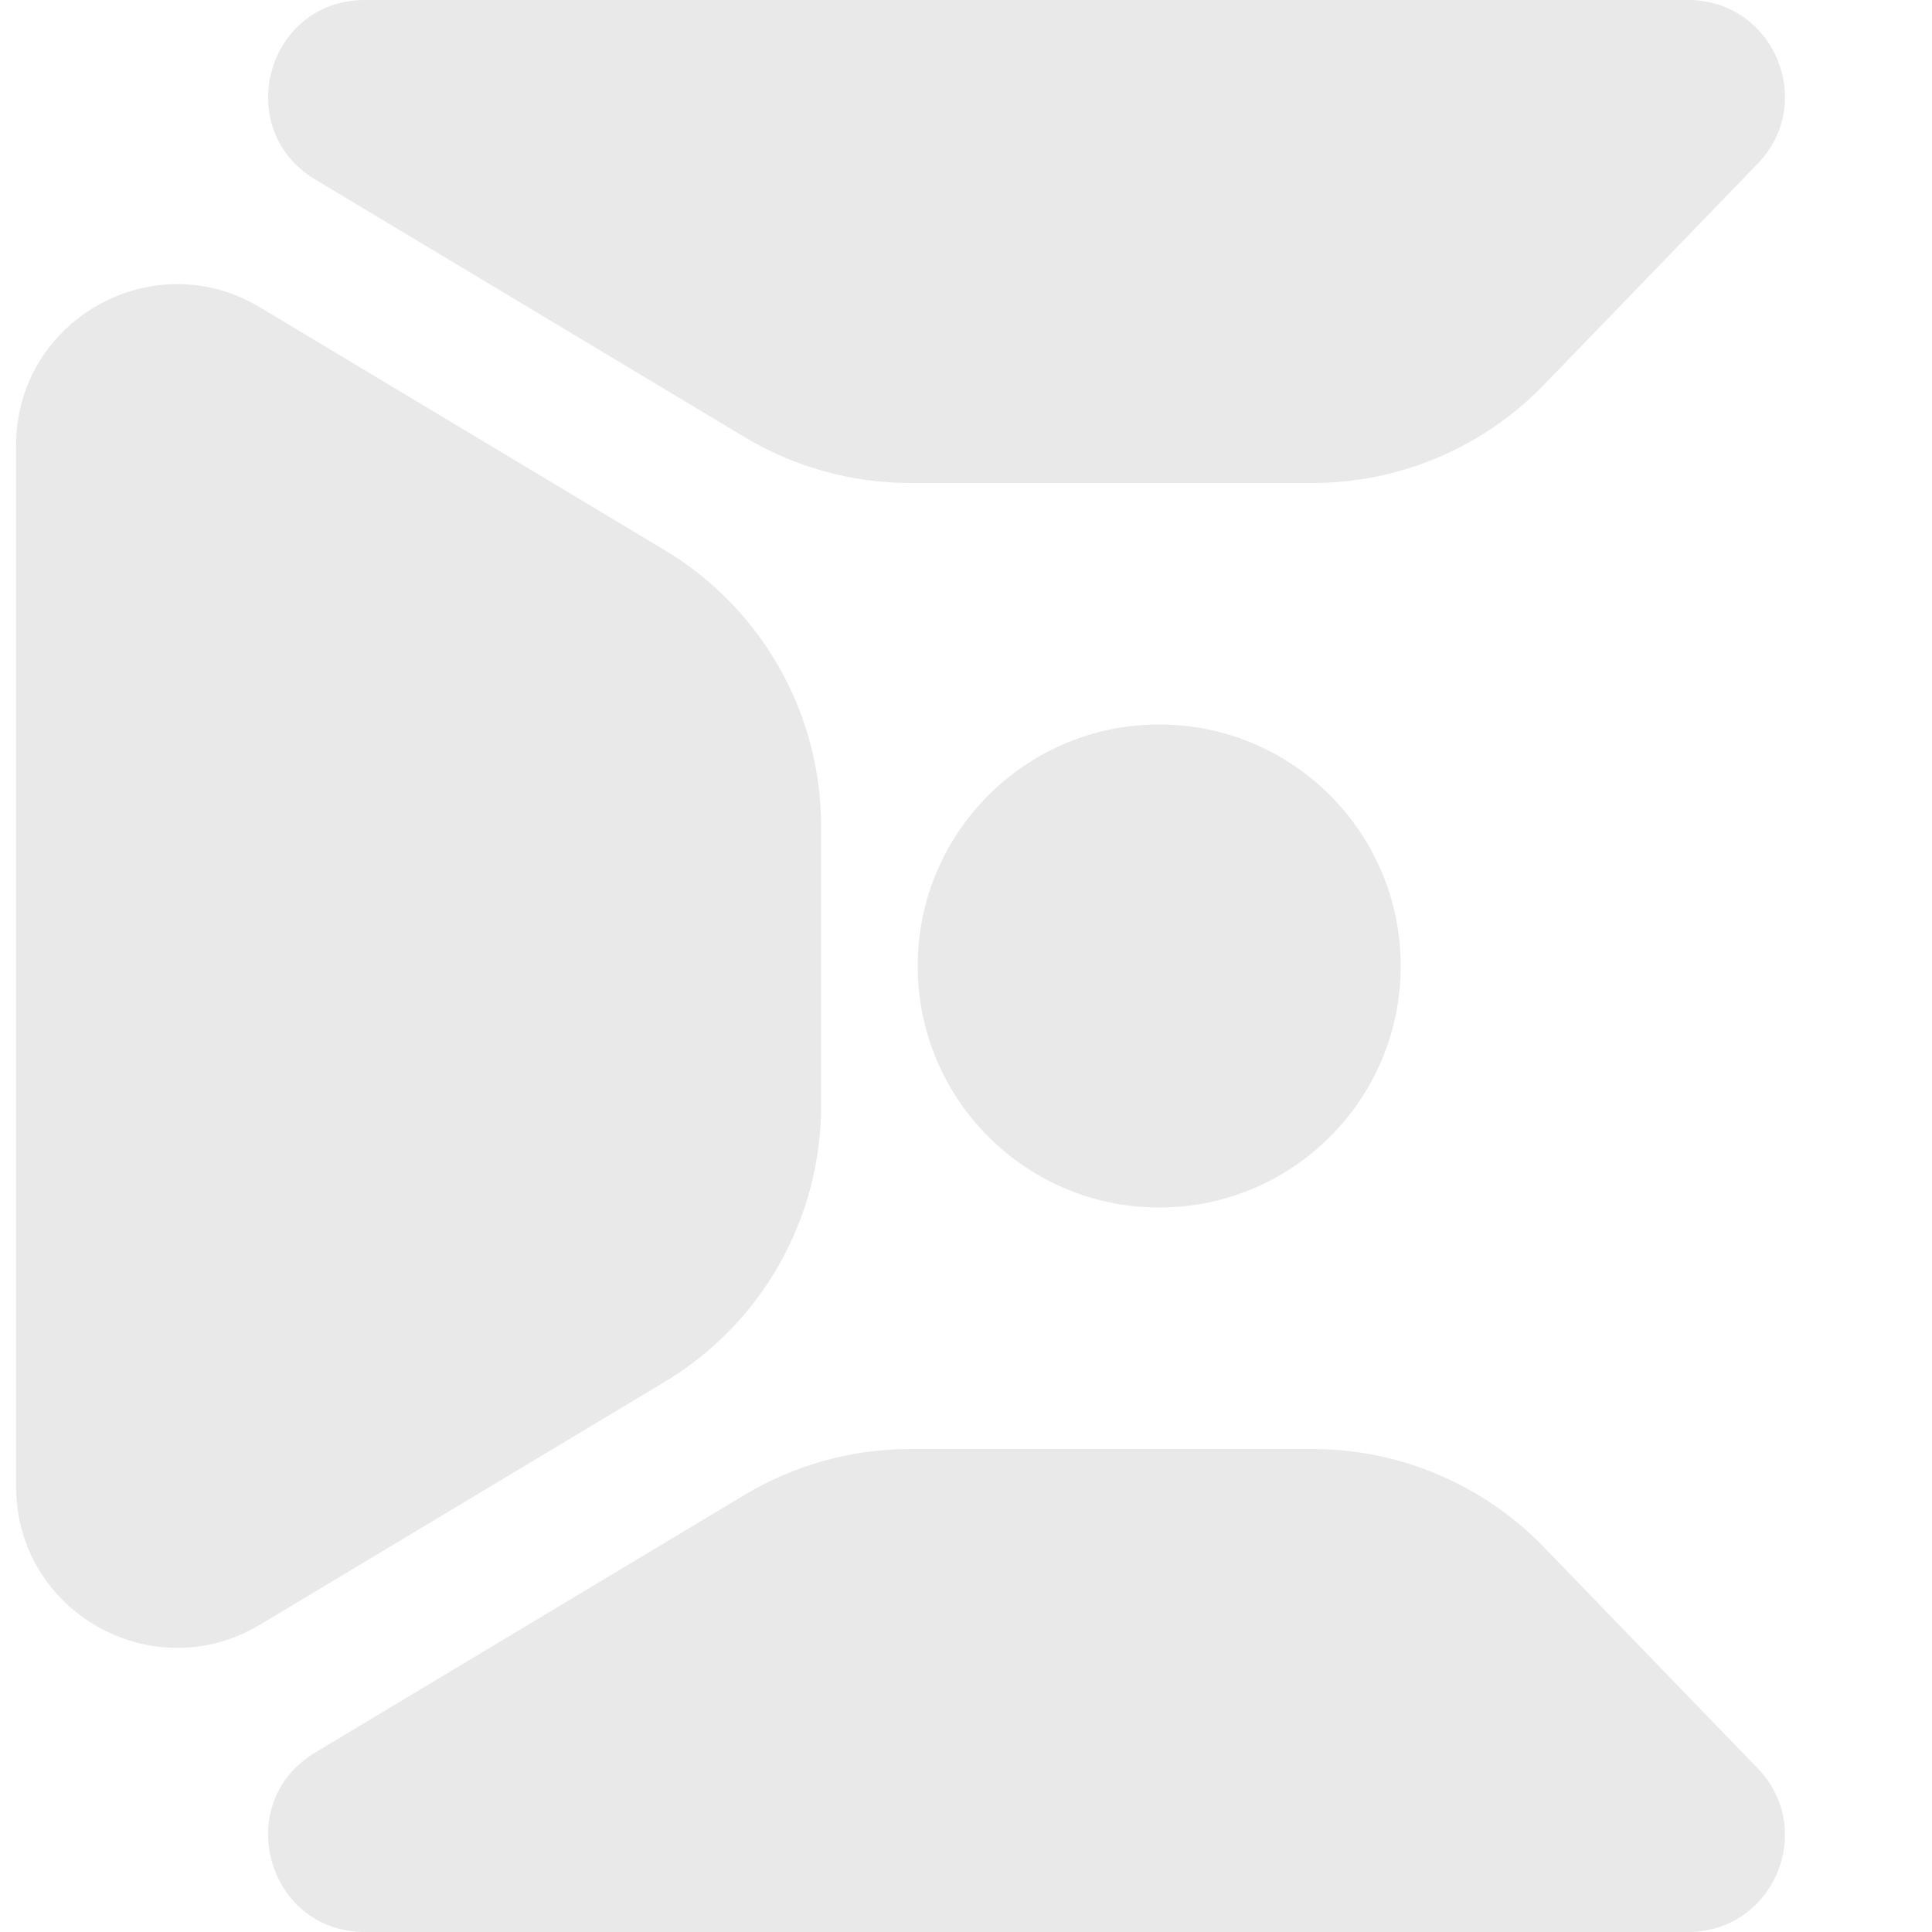
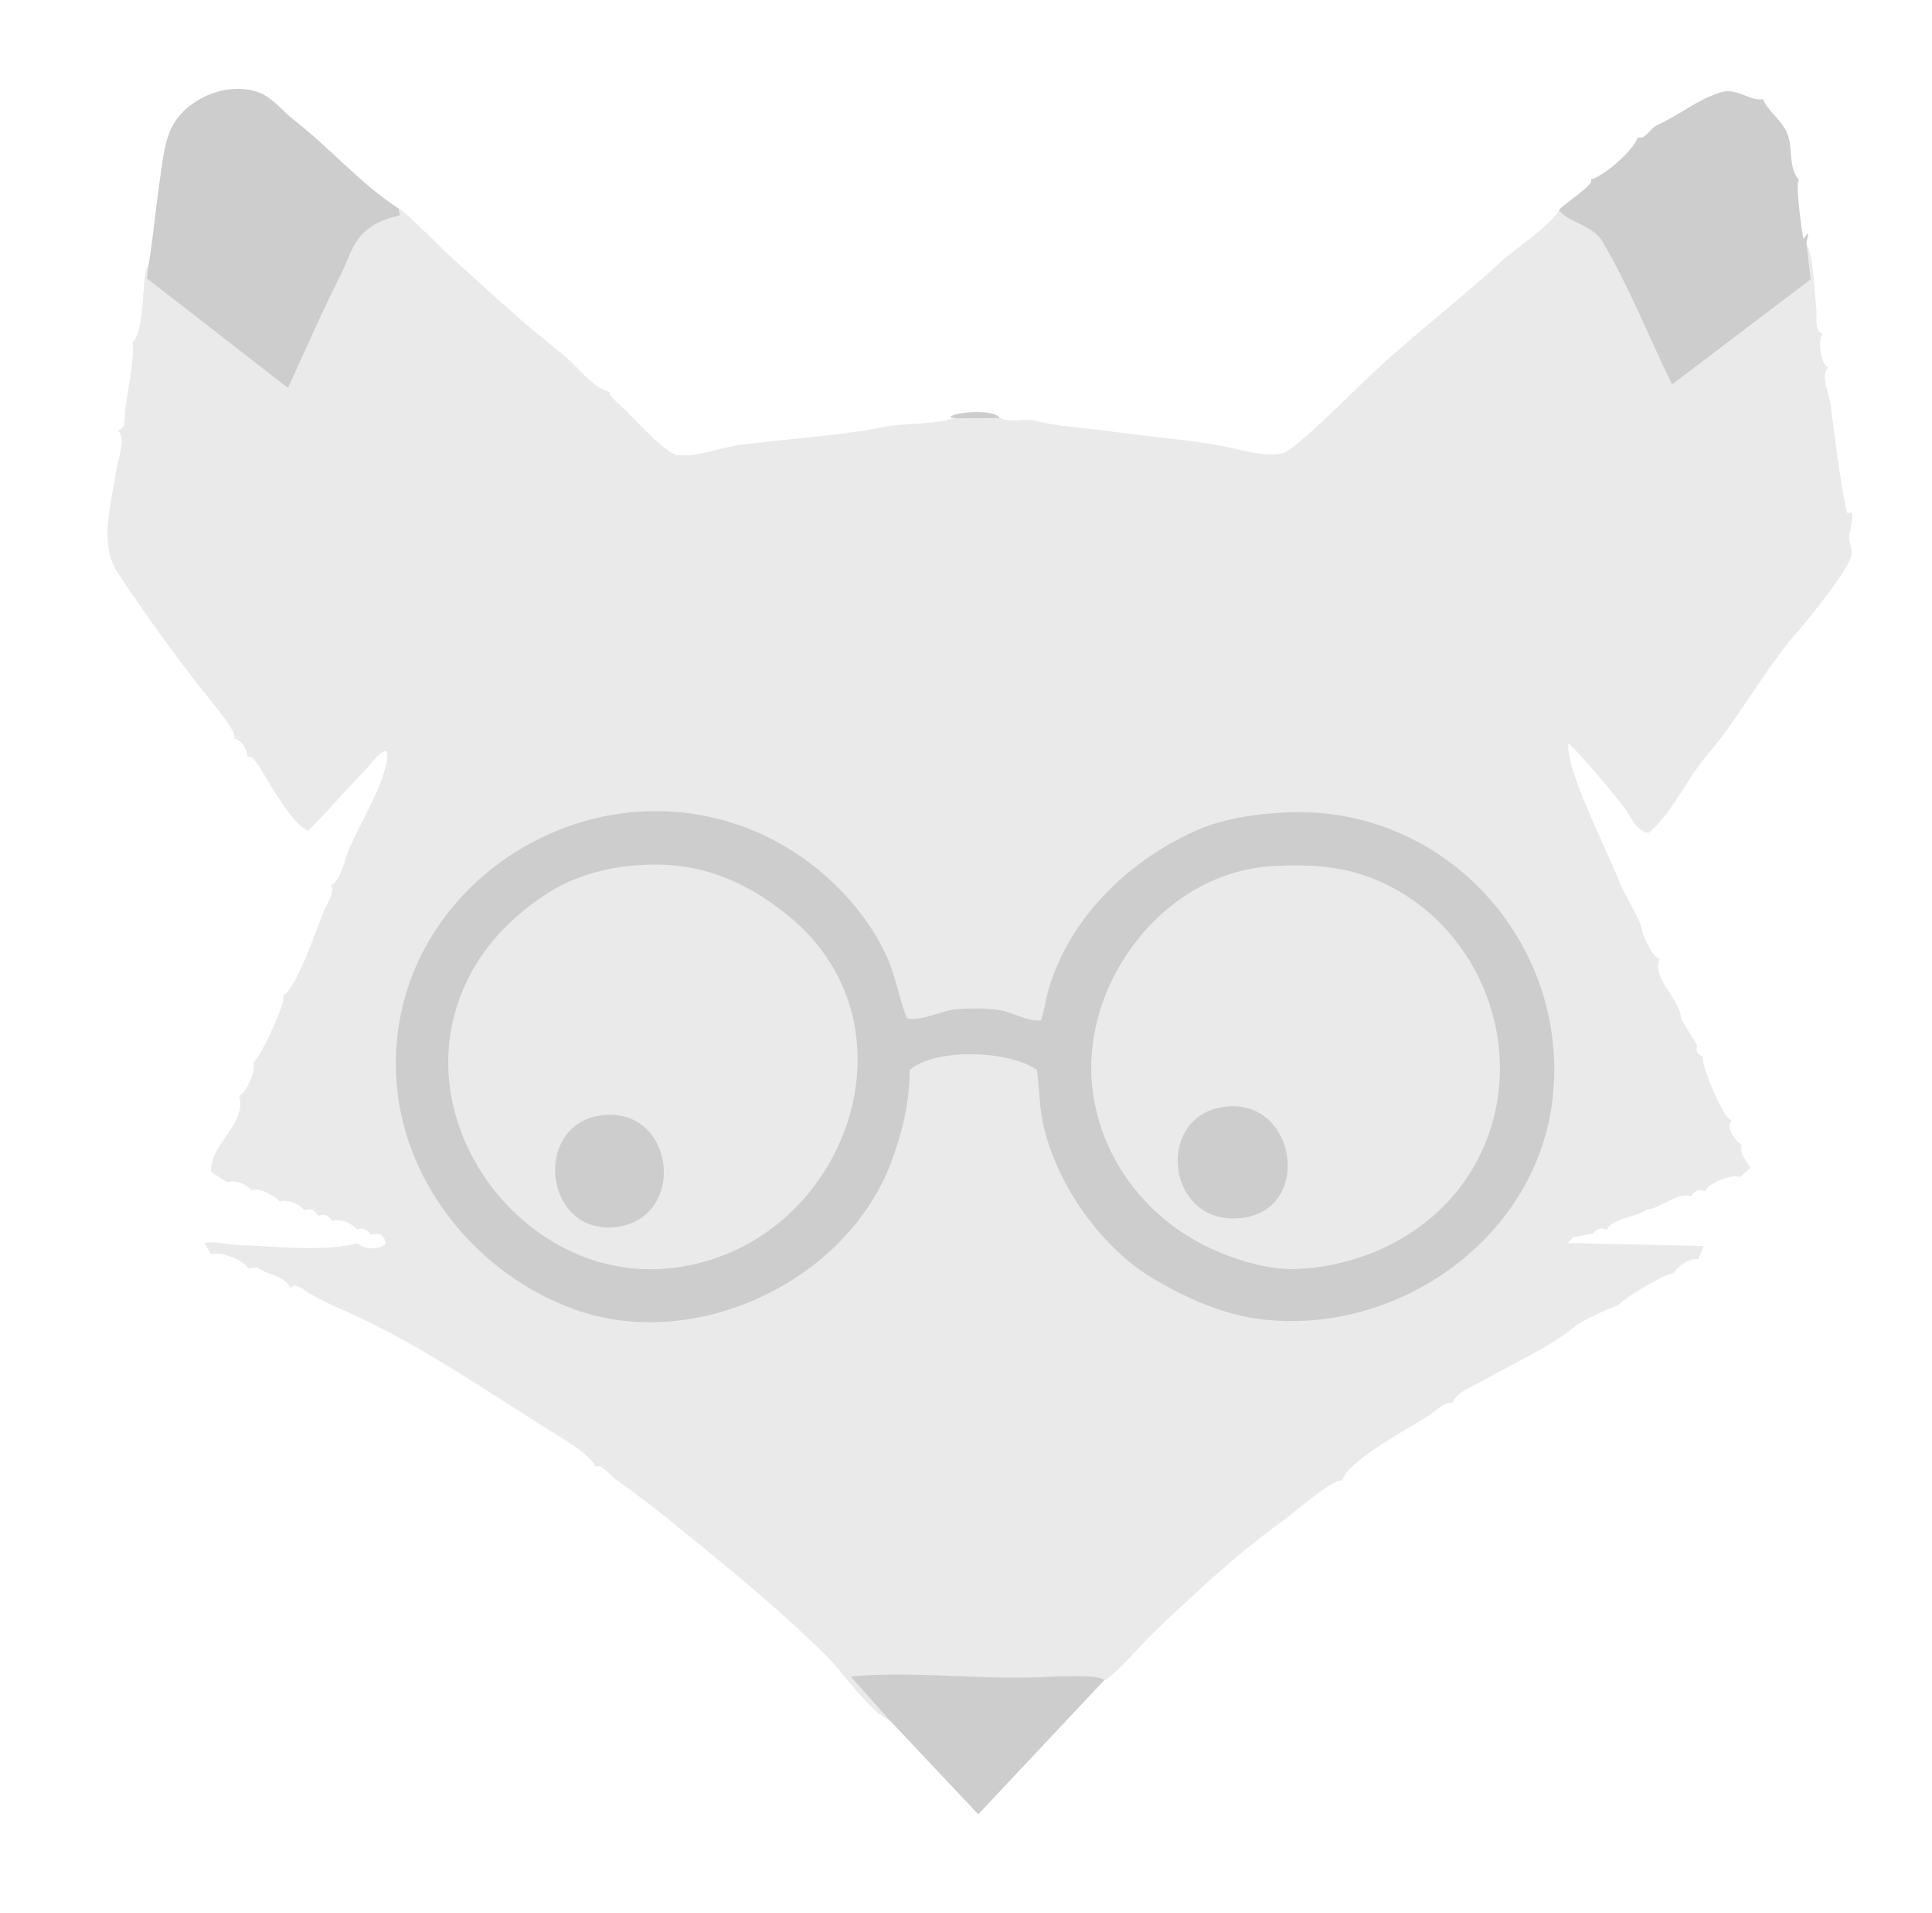
- <svg xmlns="http://www.w3.org/2000/svg" width="120" height="120" viewBox="0 0 120 120" fill="none">
-   <path d="M1 27.662C1 19.889 9.48 15.088 16.145 19.087L41.29 34.174C47.314 37.788 51 44.299 51 51.324L51 68.676C51 75.701 47.314 82.212 41.29 85.826L16.145 100.913C9.48 104.912 1 100.111 1 92.338L1 27.662Z" fill="#E9E9E9" />
-   <path d="M104.855 -3.00576e-06C110.151 -1.88027e-06 112.85 6.362 109.169 10.17L95.896 23.9C92.128 27.799 86.938 30 81.516 30L56.54 30C52.915 30 49.358 29.015 46.25 27.15L19.575 11.145C14.357 8.014 16.577 -2.17645e-05 22.662 -2.04714e-05L104.855 -3.00576e-06Z" fill="#E9E9E9" />
-   <path d="M104.855 120C110.151 120 112.85 113.638 109.169 109.83L95.896 96.1C92.128 92.201 86.938 90 81.516 90L56.54 90C52.915 90 49.358 90.985 46.25 92.85L19.575 108.855C14.357 111.986 16.577 120 22.662 120L104.855 120Z" fill="#E9E9E9" />
-   <rect x="57" y="45" width="30" height="30" rx="15" fill="#E9E9E9" />
+ <svg xmlns="http://www.w3.org/2000/svg" viewBox="0 0 400 396" width="400" height="396">
+   <path d="M82.4 43.22C83.86 43.84 91.03 51.23 92.92 52.94C100.83 60.13 108.22 66.98 116.6 73.6C119.33 75.75 122.54 80.35 126.07 81.2C125.91 82.07 128.19 83.76 128.95 84.5C131.03 86.54 137.62 93.97 140.16 94.3C144.37 94.85 149.01 92.79 153.13 92.24C163.17 90.91 173.43 90.42 183.39 88.45C186.81 87.77 195.37 87.92 197.93 86.46C200.87 86.45 203.8 86.43 206.73 86.41C208.88 87.94 211.76 86.6 214.16 87.2C218.95 88.42 224.89 88.71 230.5 89.49C237.72 90.5 245.16 91.06 252.31 92.31C256.18 92.99 261.73 94.9 265.65 93.94C267.91 93.38 278.95 82.51 281.29 80.2C290.54 71.06 301.08 63.27 310.7 54.39C313.92 51.42 321.2 46.81 322.97 43.44C323.9 45.48 329.85 46.52 331.8 49.81C337.37 59.16 341.42 69.59 346.23 79.38C355.74 72.18 365.24 64.97 374.75 57.77C374.45 55.27 374.16 52.78 373.86 50.28C375.51 54.17 375.45 59.56 375.91 63.77C376.12 65.67 375.4 68.23 377.2 69.21C376.11 70.14 376.87 75.45 378.31 76.11C376.75 77.58 378.58 81.68 378.86 83.75C379.91 91.27 380.7 99.04 382.29 106.27C382.66 106.27 383.03 106.27 383.4 106.27C383.4 108.03 382.96 109.36 382.73 110.9C382.52 112.24 383.55 113.55 383.21 114.96C382.45 118.1 374.23 128.22 371.91 130.87C365.26 138.45 360.1 148.39 353.33 156.24C349.08 161.17 346.31 167.95 341.33 172.27C339.15 172.09 337.94 169.39 336.93 167.87C335.42 165.61 326.55 155.02 324.61 153.61C323.79 159.13 332.74 176.19 335.2 182.7C336.2 185.33 339.96 190.92 339.92 193.1C340.5 194.31 341.82 197.94 343.43 198.55C341.88 202.87 347.89 206.92 347.89 210.9C349 212.72 350.11 214.53 351.21 216.35C350.98 217.79 351.21 218.16 352.52 218.89C351.68 219.85 356.91 231.94 358.33 231.97C357.16 233.3 359.1 236.37 360.51 237.06C359.85 238.79 361.44 240.2 362.23 241.78C361.56 242.36 360.89 242.94 360.22 243.52C358.58 242.9 353.85 244.64 352.95 246.41C351.53 245.9 350.93 246.36 350.05 247.46C347.08 246.62 343.97 250.03 340.96 250.25C338.72 251.94 333.94 251.92 332.61 254.42C331.17 253.93 330.74 254.24 329.7 255.24C328.37 255.5 327.04 255.76 325.7 256.02C325.22 256.49 324.74 256.95 324.25 257.42C333.7 257.63 343.14 257.84 352.59 258.05C352.23 258.89 351.86 259.73 351.5 260.57C350 260.15 347.22 261.99 346.41 263.51C345.1 263.23 335.7 268.86 334.79 270.23C334.49 269.98 327.29 273.42 326.35 274.22C321.3 278.53 312.92 282.27 306.8 285.79C304.88 286.89 301.55 288.04 300.64 290.27C298.96 289.99 297.13 292.03 295.72 292.95C291.6 295.62 279.34 301.97 277.75 306.38C276.06 305.85 267.85 313.04 265.68 314.6C256.06 321.51 246.94 330.02 238.43 338.17C236.11 340.38 230.86 346.7 228.45 347.81C227.52 346.69 217.36 347.22 215.25 347.31C202.42 347.82 189.17 346.03 176.39 347.14C179.03 350.11 181.67 353.07 184.31 356.04C180.38 354.55 174.59 346.1 171.37 342.89C161.18 332.73 149.92 323.66 138.67 314.56C134.98 311.59 131.18 308.69 127.4 306.03C126.05 305.08 125.02 303.05 123.34 303.47C122.32 300.83 115.52 297.09 113 295.49C100.74 287.68 88.83 279.67 76.23 273.43C72.38 271.52 67.82 269.85 64.21 267.68C62.95 266.92 61.23 265.2 60.13 266.41C59.21 264.04 55.15 263.71 53.22 262.24C52.62 262.3 52.01 262.36 51.41 262.42C50.46 260.65 45.7 258.89 43.78 259.49C43.35 258.8 42.93 258.1 42.51 257.4C44.6 256.98 46.93 257.8 49.23 257.87C56.99 258.07 66.64 259.35 73.93 257.5C75.35 258.78 78.78 259.04 80.02 257.4C79.63 255.58 78.61 254.89 76.84 255.51C75.95 254.35 75.42 253.97 73.93 254.4C72.94 253.05 70.41 252.08 68.85 252.61C67.99 251.47 67.37 251.05 65.94 251.52C65.04 250.3 64.56 250.01 63.03 250.38C61.98 249.11 59.62 248.09 57.95 248.61C57.12 247.5 53.14 245.38 52.13 246.32C51.19 244.95 48.51 244.03 47.05 244.61C45.98 243.91 44.91 243.21 43.84 242.51C43.51 237 51.28 232.68 49.66 226.88C51.15 226.22 53.18 221.68 52.57 219.98C54.02 219.15 59.61 206.9 58.75 206.18C61.58 204.45 65.61 192.58 67.03 188.92C67.57 187.53 69.71 184.36 68.62 183.29C70.42 182.76 71.33 178.7 72 176.8C73.7 171.97 81.43 159.83 80.11 155.36C78.61 155.14 76.82 158.06 75.75 159.13C71.44 163.44 67.91 167.77 63.76 171.84C60.31 170.03 56.73 163.31 54.59 159.95C53.91 158.89 52.28 155.88 51.41 156.55C51.05 154.79 50.31 153.33 48.57 152.77C49.51 151.97 44.81 146.28 43.73 144.96C36.99 136.65 30.51 127.51 24.47 118.5C20.54 112.63 23.19 104.29 24.14 97.64C24.46 95.42 26.3 90.78 24.6 89.19C26.31 88.44 25.85 86.89 26.02 85.15C26.24 82.86 28.31 71.97 27.51 71.03C30.51 67.76 29.24 56.29 30.89 54.86C30.78 55.77 30.67 56.68 30.55 57.58C40.23 65.09 49.91 72.6 59.58 80.11C63.23 72.15 66.71 64.15 70.67 56.34C71.83 54.05 72.55 51.32 74.15 49.27C76.29 46.53 79.37 45.2 82.65 44.51C82.57 44.08 82.48 43.65 82.4 43.22ZM187.68 210.9C185.95 206.57 185.33 201.93 183.29 197.63C178.28 187.04 168.79 178.05 158.18 173.05C122.11 156.08 79.02 184.34 82.25 224.34C83.95 245.39 99.28 263.86 119.03 270.95C143.9 279.88 175.14 265.2 184.4 240.52C186.74 234.27 188.21 228.12 188.21 221.44C193.54 216.72 209.21 217.27 214.8 221.44C215.32 225.1 215.27 228.86 216.06 232.52C218.75 244.97 228 258.2 239.01 264.69C245.58 268.56 253.23 271.98 260.85 272.94C289.43 276.54 318.61 255.95 321.42 226.52C324.44 194.94 299.13 167.24 267.21 168.27C260.4 168.5 253.27 169.47 247.01 172.35C233.4 178.62 221.47 190.24 217.2 204.9C216.58 207.03 216.35 209.27 215.62 211.35C212.87 211.7 209.53 209.59 206.72 209.18C204.06 208.8 201.22 208.86 198.55 208.99C195.19 209.14 190.79 211.68 187.68 210.9ZM129.95 179.17C136.01 178.5 142.05 178.82 147.84 180.73C153.6 182.63 158.32 185.48 163 189.23C192.55 212.88 174.16 259.98 137.51 262.76C109.64 264.87 86.36 235.84 94.22 209.13C97.34 198.52 104.25 190.63 113.39 184.75C118.31 181.6 124.18 179.81 129.95 179.17ZM263.28 179.18C270.93 178.71 278.15 179.08 285.28 182.15C308.18 192.02 317.78 220.65 304.88 242.18C297.27 254.89 283.18 262.1 268.66 262.81C263.43 263.07 257.7 261.46 252.9 259.54C239.13 254.03 228.79 242.05 226.31 227.24C222.55 204.86 240.13 180.59 263.28 179.18ZM254.5 229.14C238.87 230.1 241.27 254.17 257.36 251.96C271.38 250.04 268.31 228.29 254.5 229.14ZM124.86 230.97C110.51 232.44 112.5 255.04 126.98 253.92C142.11 252.75 139.98 229.42 124.86 230.97Z" fill="#eaeaea" fill-rule="evenodd" stroke="#eaeaea" stroke-width="0.25" stroke-linejoin="round" />
+   <path d="M82.4 43.22C82.48 43.65 82.57 44.08 82.65 44.51C79.37 45.2 76.29 46.53 74.15 49.27C72.55 51.32 71.83 54.05 70.67 56.34C66.71 64.15 63.23 72.15 59.58 80.11C49.91 72.6 40.23 65.09 30.55 57.58C30.67 56.68 30.78 55.77 30.89 54.86C31.84 49.16 32.32 43.37 33.17 37.62C33.67 34.23 33.97 30.64 35.22 27.41C37.85 20.66 47.18 16.65 53.84 19.38C56.49 20.46 58.46 23.14 60.68 24.85C68.12 30.57 74.49 38.11 82.4 43.22ZM373.86 50.28C374.16 52.78 374.45 55.27 374.75 57.77C365.24 64.97 355.74 72.18 346.23 79.38C341.42 69.59 337.37 59.16 331.8 49.81C329.85 46.52 323.9 45.48 322.97 43.44C324.06 42.15 330.27 38.29 329.51 37.24C332.27 36.46 338.17 31.32 339.15 28.61C340.84 28.98 341.68 26.67 343.28 25.95C347.88 23.87 351.42 20.75 356.29 19.22C359.6 18.19 362.41 21.18 364.94 20.65C365.93 23.16 368.67 24.79 369.83 27.45C371.16 30.51 370.05 34.7 372.3 37.24C371.55 38.25 372.9 47.68 373.3 49.77C373.62 49.35 373.95 48.93 374.27 48.5C374.14 49.09 374 49.69 373.86 50.28ZM206.73 86.41C203.8 86.43 200.87 86.45 197.93 86.46C197.59 86.4 197.25 86.34 196.91 86.29C198.48 85.3 205.47 84.94 206.73 86.41ZM187.68 210.9C190.79 211.68 195.19 209.14 198.55 208.99C201.22 208.86 204.06 208.8 206.72 209.18C209.53 209.59 212.87 211.7 215.62 211.35C216.35 209.27 216.58 207.03 217.2 204.9C221.47 190.24 233.4 178.62 247.01 172.35C253.27 169.47 260.4 168.5 267.21 168.27C299.13 167.24 324.44 194.94 321.42 226.52C318.61 255.95 289.43 276.54 260.85 272.94C253.23 271.98 245.58 268.56 239.01 264.69C228 258.2 218.75 244.97 216.06 232.52C215.27 228.86 215.32 225.1 214.8 221.44C209.21 217.27 193.54 216.72 188.21 221.44C188.21 228.12 186.74 234.27 184.4 240.52C175.14 265.2 143.9 279.88 119.03 270.95C99.28 263.86 83.95 245.39 82.25 224.34C79.02 184.34 122.11 156.08 158.18 173.05C168.79 178.05 178.28 187.04 183.29 197.63C185.33 201.93 185.95 206.57 187.68 210.9ZM129.95 179.17C124.18 179.81 118.31 181.6 113.39 184.75C104.25 190.63 97.34 198.52 94.22 209.13C86.36 235.84 109.64 264.87 137.51 262.76C174.16 259.98 192.55 212.88 163 189.23C158.32 185.48 153.6 182.63 147.84 180.73C142.05 178.82 136.01 178.5 129.95 179.17ZM263.28 179.18C240.13 180.59 222.55 204.86 226.31 227.24C228.79 242.05 239.13 254.03 252.9 259.54C257.7 261.46 263.43 263.07 268.66 262.81C283.18 262.1 297.27 254.89 304.88 242.18C317.78 220.65 308.18 192.02 285.28 182.15C278.15 179.08 270.93 178.71 263.28 179.18ZM254.5 229.14C268.31 228.29 271.38 250.04 257.36 251.96C241.27 254.17 238.87 230.1 254.5 229.14ZM124.86 230.97C139.98 229.42 142.11 252.75 126.98 253.92C112.5 255.04 110.51 232.44 124.86 230.97ZM228.45 347.81C219.81 357 211.18 366.2 202.54 375.39C196.47 368.94 190.39 362.49 184.31 356.04C181.67 353.07 179.03 350.11 176.39 347.14C189.17 346.03 202.42 347.82 215.25 347.31C217.36 347.22 227.52 346.69 228.45 347.81Z" fill="#cdcdcd" fill-rule="evenodd" stroke="#cdcdcd" stroke-width="0.25" stroke-linejoin="round" />
</svg>
